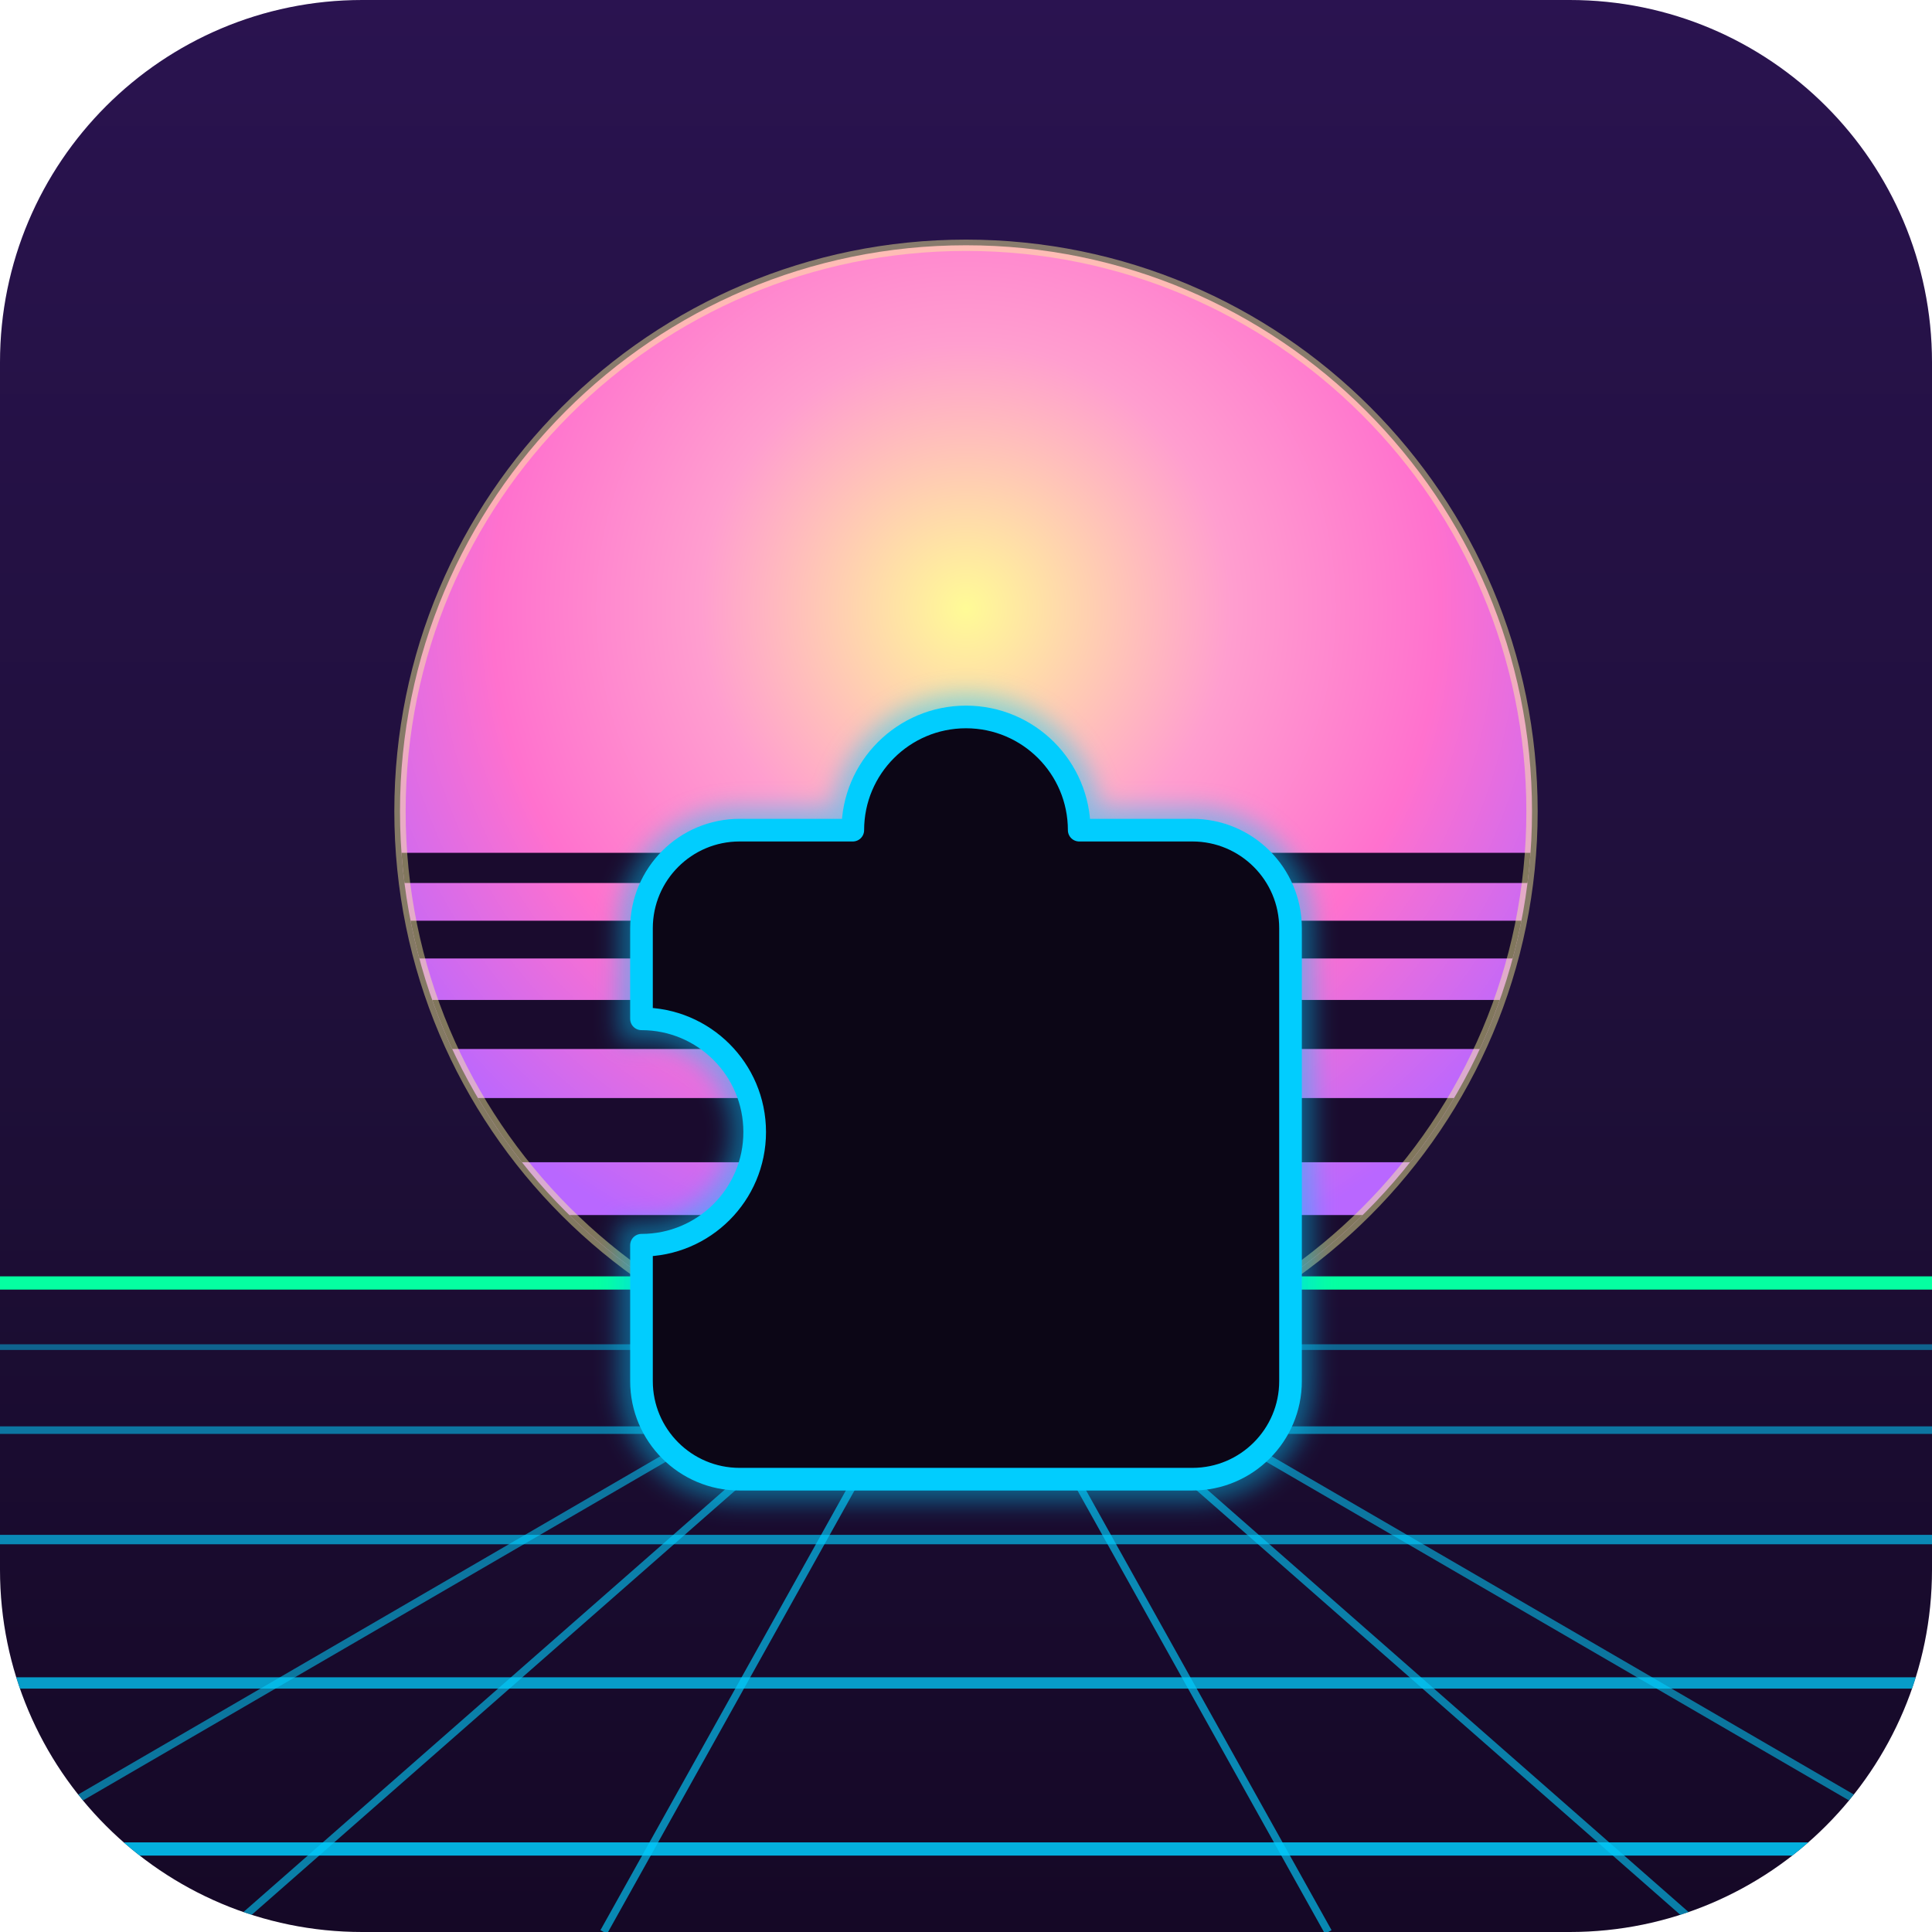
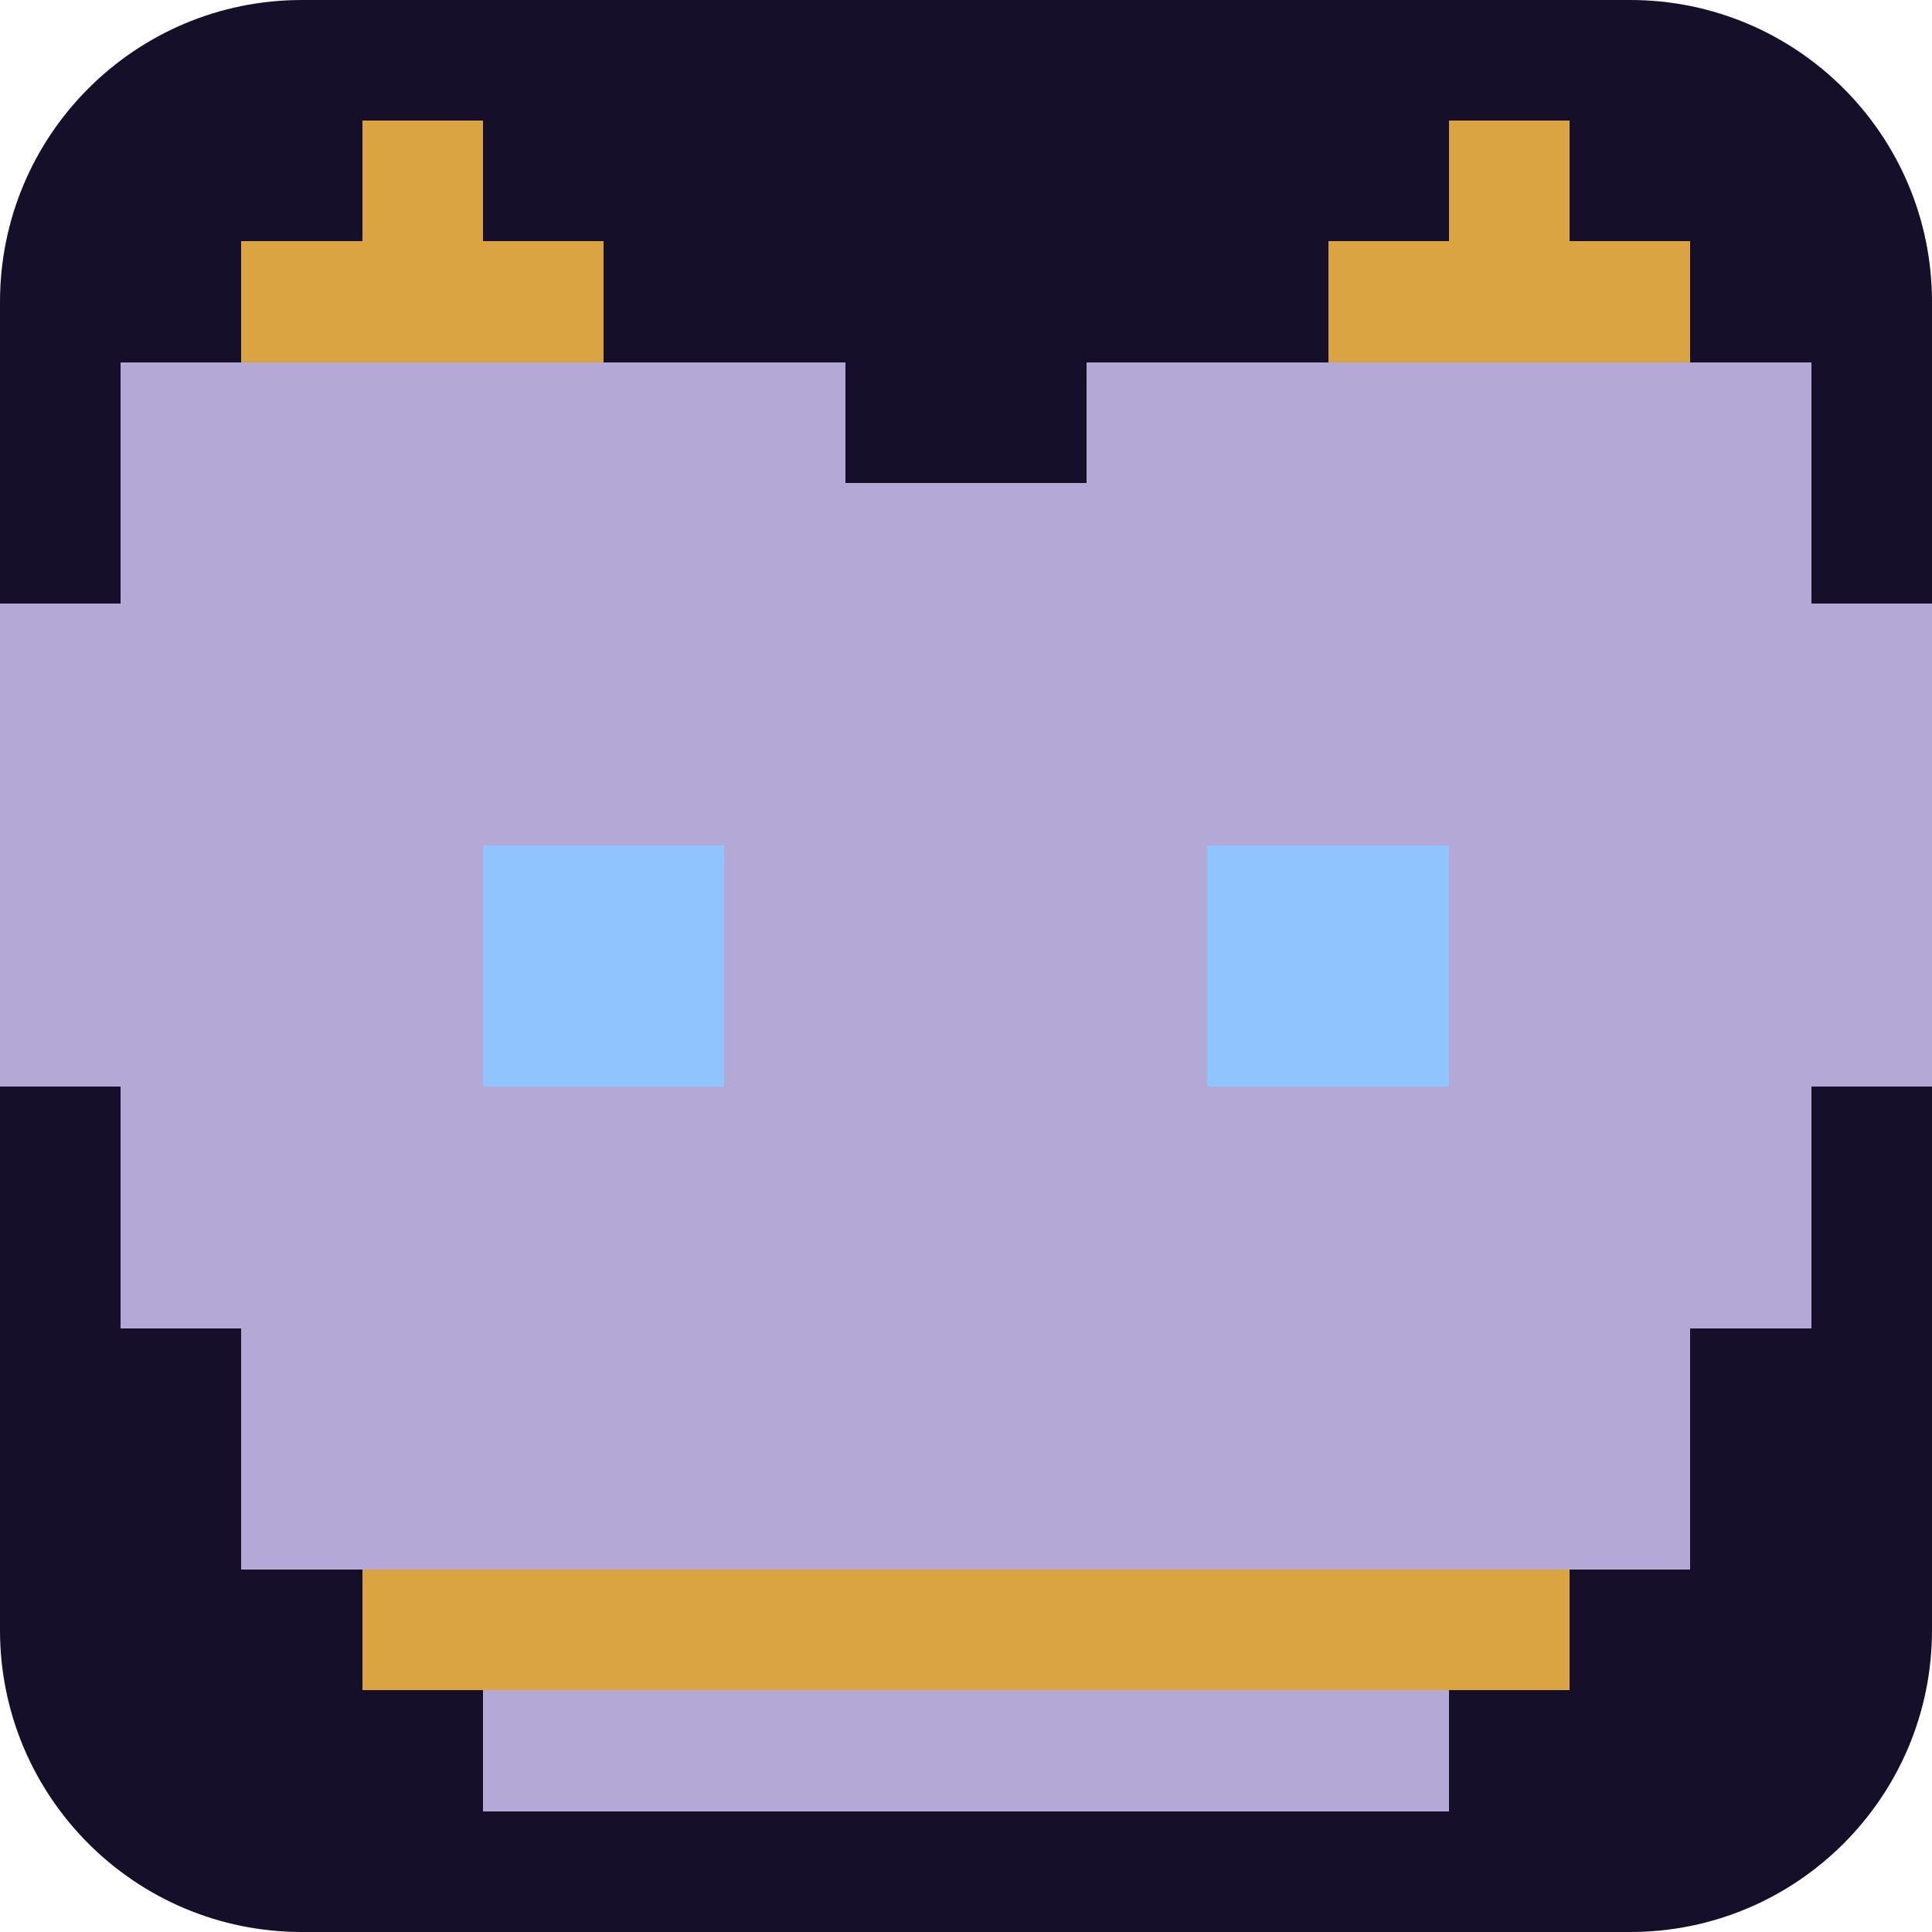
- <svg xmlns="http://www.w3.org/2000/svg" viewBox="0 0 512 512">
+ <svg xmlns="http://www.w3.org/2000/svg" viewBox="0 0 64 64" shape-rendering="crispEdges">
  <defs>
-     <linearGradient id="bgGrad" x1="0" y1="0" x2="0" y2="1">
-       <stop offset="0" stop-color="#2a1350" />
-       <stop offset="55%" stop-color="#1e0f38" />
-       <stop offset="100%" stop-color="#150826" />
-     </linearGradient>
-     <radialGradient id="sunGrad" cx="50%" cy="32%" r="62%">
-       <stop offset="0%" stop-color="#fffb96" />
-       <stop offset="38%" stop-color="#ff9ecf" />
-       <stop offset="68%" stop-color="#ff71ce" />
-       <stop offset="100%" stop-color="#b967ff" />
-     </radialGradient>
-     <clipPath id="roundedSquare">
-       <rect x="0" y="0" width="512" height="512" rx="96" ry="96" />
+     <clipPath id="panel">
+       <rect x="0" y="0" width="64" height="64" rx="10" ry="10" />
    </clipPath>
-     <clipPath id="sunClip">
-       <circle cx="256" cy="215" r="150" />
-     </clipPath>
-     <filter id="softGlow" x="-80%" y="-80%" width="260%" height="260%">
-       <feGaussianBlur stdDeviation="3.2" />
-     </filter>
-     <filter id="lineGlow" x="-80%" y="-80%" width="260%" height="260%">
-       <feGaussianBlur stdDeviation="4" />
-     </filter>
  </defs>
-   <g clip-path="url(#roundedSquare)">
-     <rect x="0" y="0" width="512" height="512" fill="url(#bgGrad)" />
-     <g clip-path="url(#sunClip)">
-       <circle cx="256" cy="215" r="150" fill="url(#sunGrad)" />
-       <rect x="86" y="226" width="340" height="8" fill="#1a0b2e" />
-       <rect x="86" y="244" width="340" height="10" fill="#1a0b2e" />
-       <rect x="86" y="265" width="340" height="13" fill="#1a0b2e" />
-       <rect x="86" y="291" width="340" height="17" fill="#1a0b2e" />
-       <rect x="86" y="322" width="340" height="22" fill="#1a0b2e" />
-       <rect x="86" y="360" width="340" height="26" fill="#1a0b2e" />
+   <g clip-path="url(#panel)">
+     <rect x="0" y="0" width="64" height="64" fill="#150f2a" />
+     <g fill="#b3a8d6">
+       <rect x="4" y="12" width="24" height="4" />
+       <rect x="36" y="12" width="24" height="4" />
+       <rect x="4" y="16" width="56" height="4" />
+       <rect x="0" y="20" width="64" height="4" />
+       <rect x="0" y="24" width="64" height="4" />
+       <rect x="0" y="28" width="16" height="4" />
+       <rect x="24" y="28" width="16" height="4" />
+       <rect x="48" y="28" width="16" height="4" />
+       <rect x="0" y="32" width="16" height="4" />
+       <rect x="24" y="32" width="16" height="4" />
+       <rect x="48" y="32" width="16" height="4" />
+       <rect x="4" y="36" width="56" height="4" />
+       <rect x="4" y="40" width="56" height="4" />
+       <rect x="8" y="44" width="48" height="4" />
+       <rect x="8" y="48" width="48" height="4" />
+       <rect x="16" y="56" width="32" height="4" />
    </g>
-     <circle cx="256" cy="215" r="150" fill="none" stroke="#fffb96" stroke-width="3" opacity="0.45" />
-     <g>
-       <line x1="-40" y1="512" x2="256" y2="340" stroke="#01cdfe" stroke-width="2" opacity="0.55" />
-       <line x1="60" y1="512" x2="256" y2="340" stroke="#01cdfe" stroke-width="2" opacity="0.6" />
-       <line x1="160" y1="512" x2="256" y2="340" stroke="#01cdfe" stroke-width="2" opacity="0.65" />
-       <line x1="352" y1="512" x2="256" y2="340" stroke="#01cdfe" stroke-width="2" opacity="0.65" />
-       <line x1="452" y1="512" x2="256" y2="340" stroke="#01cdfe" stroke-width="2" opacity="0.6" />
-       <line x1="552" y1="512" x2="256" y2="340" stroke="#01cdfe" stroke-width="2" opacity="0.55" />
-       <line x1="0" y1="357" x2="512" y2="357" stroke="#01cdfe" stroke-width="1.5" opacity="0.45" />
-       <line x1="0" y1="379" x2="512" y2="379" stroke="#01cdfe" stroke-width="2" opacity="0.55" />
-       <line x1="0" y1="408" x2="512" y2="408" stroke="#01cdfe" stroke-width="2.5" opacity="0.65" />
-       <line x1="0" y1="446" x2="512" y2="446" stroke="#01cdfe" stroke-width="3" opacity="0.75" />
-       <line x1="0" y1="490" x2="512" y2="490" stroke="#01cdfe" stroke-width="3.5" opacity="0.85" />
+     <g fill="#d9a441">
+       <rect x="12" y="4" width="4" height="4" />
+       <rect x="48" y="4" width="4" height="4" />
+       <rect x="8" y="8" width="12" height="4" />
+       <rect x="44" y="8" width="12" height="4" />
+       <rect x="12" y="52" width="40" height="4" />
    </g>
-     <line x1="0" y1="340" x2="512" y2="340" stroke="#05ffa1" stroke-width="10" opacity="0.5" filter="url(#lineGlow)" />
-     <line x1="0" y1="340" x2="512" y2="340" stroke="#05ffa1" stroke-width="3.5" />
-     <path d="M196,220 L226,220 A30,30 0 0 1 286,220 L316,220 A26,26 0 0 1 342,246 L342,366 A26,26 0 0 1 316,392 L196,392 A26,26 0 0 1 170,366 L170,330 A30,30 0 0 0 170,270 L170,246 A26,26 0 0 1 196,220 Z" fill="none" stroke="#01cdfe" stroke-width="12" opacity="0.45" filter="url(#softGlow)" />
-     <path d="M196,220 L226,220 A30,30 0 0 1 286,220 L316,220 A26,26 0 0 1 342,246 L342,366 A26,26 0 0 1 316,392 L196,392 A26,26 0 0 1 170,366 L170,330 A30,30 0 0 0 170,270 L170,246 A26,26 0 0 1 196,220 Z" fill="#0c0616" stroke="#01cdfe" stroke-width="6" stroke-linejoin="round" />
+     <g fill="#8fc4ff">
+       <rect x="16" y="28" width="8" height="4" />
+       <rect x="40" y="28" width="8" height="4" />
+       <rect x="16" y="32" width="8" height="4" />
+       <rect x="40" y="32" width="8" height="4" />
+     </g>
  </g>
</svg>
